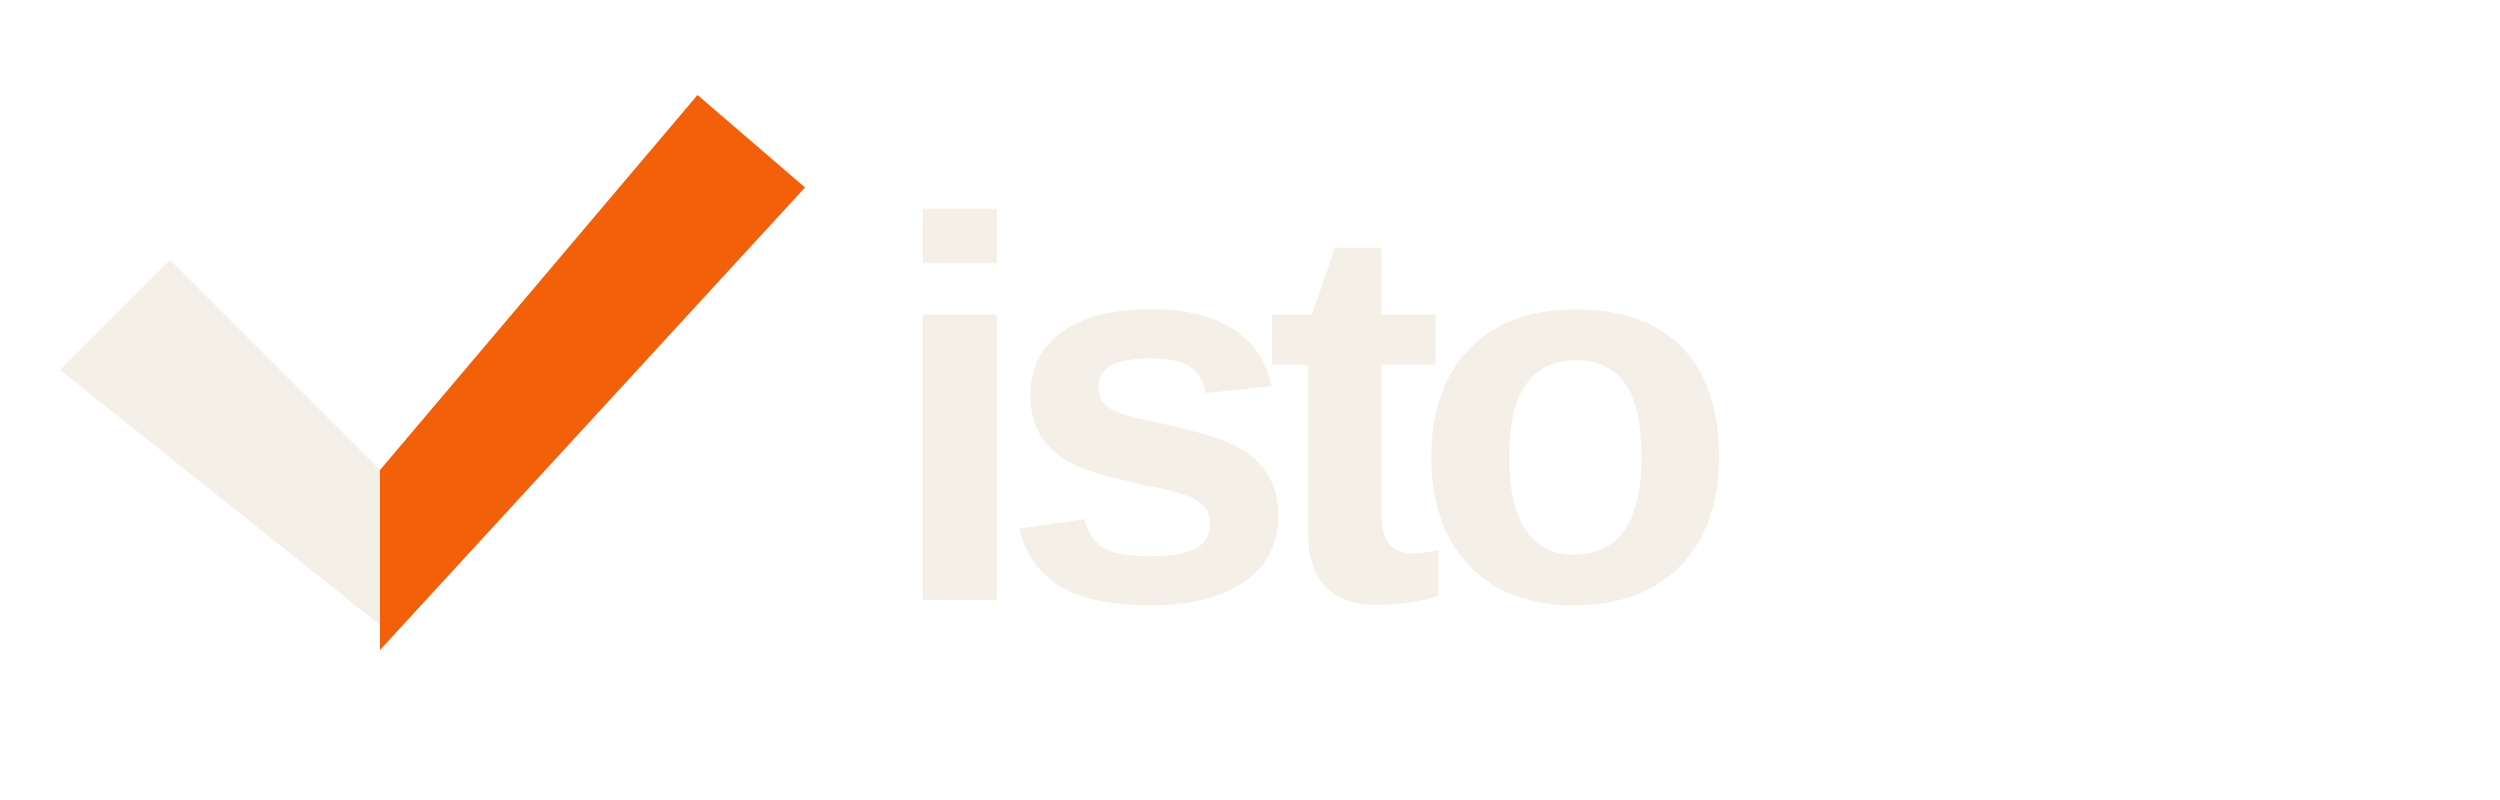
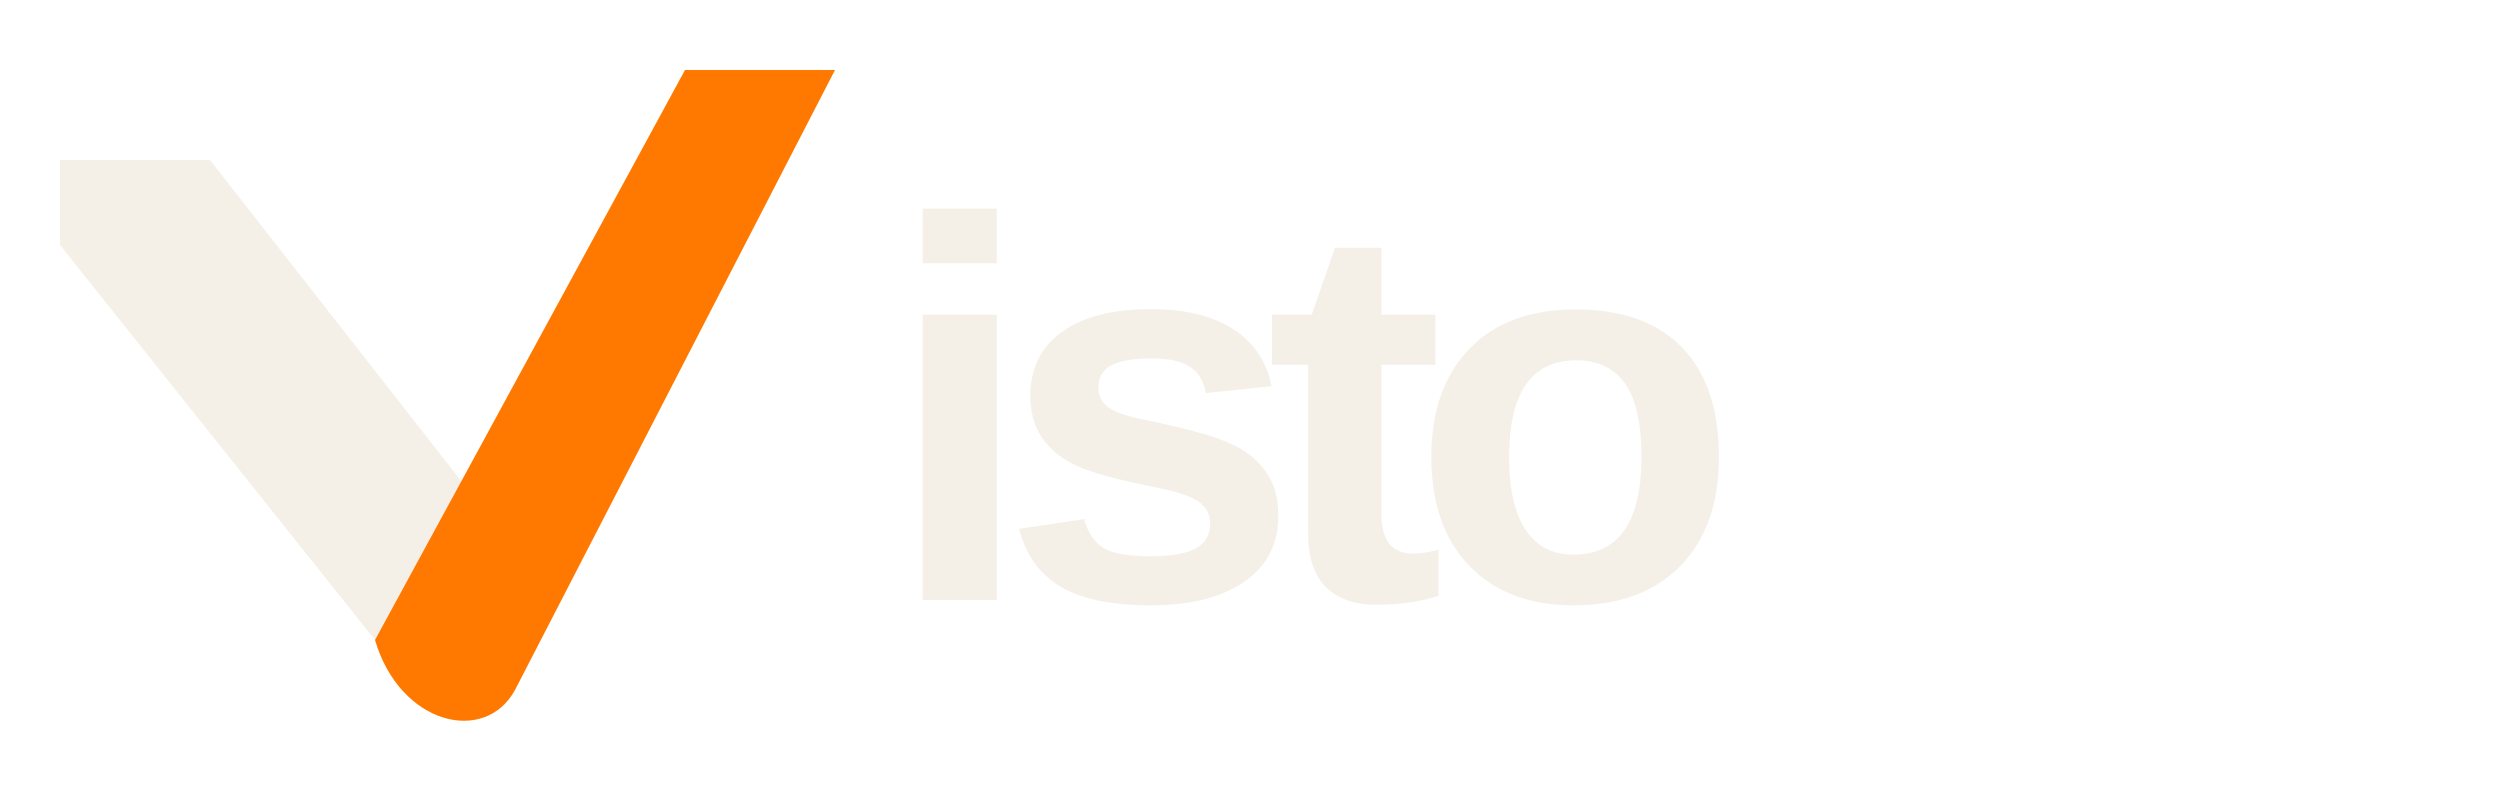
<svg xmlns="http://www.w3.org/2000/svg" viewBox="0 0 500 160" role="img" aria-labelledby="title desc">
-   <path fill="#F5F0E7" d="m12 74 22-22 42 42v31Z" />
-   <path fill="#F2610A" d="m76 94 63.5-75 21.5 18.5L76 130Z" />
-   <text x="177" y="120" fill="#F5F0E7" font-family="Instrument Sans, Arial, Helvetica, sans-serif" font-size="108" font-weight="650" letter-spacing="-7">isto</text>
+   <path fill="#F5F0E7" d="M12 32h30l54 69-21 27L12 49Z" />
+   <path fill="#FF7900" d="m75 128 62-114h30l-64 124c-6 11-23 7-28-10Z" />
+   <text x="177" y="120" fill="#F5F0E7" font-family="Instrument Sans, Arial, Helvetica, sans-serif" font-size="108" font-weight="700" letter-spacing="-7">isto</text>
</svg>
